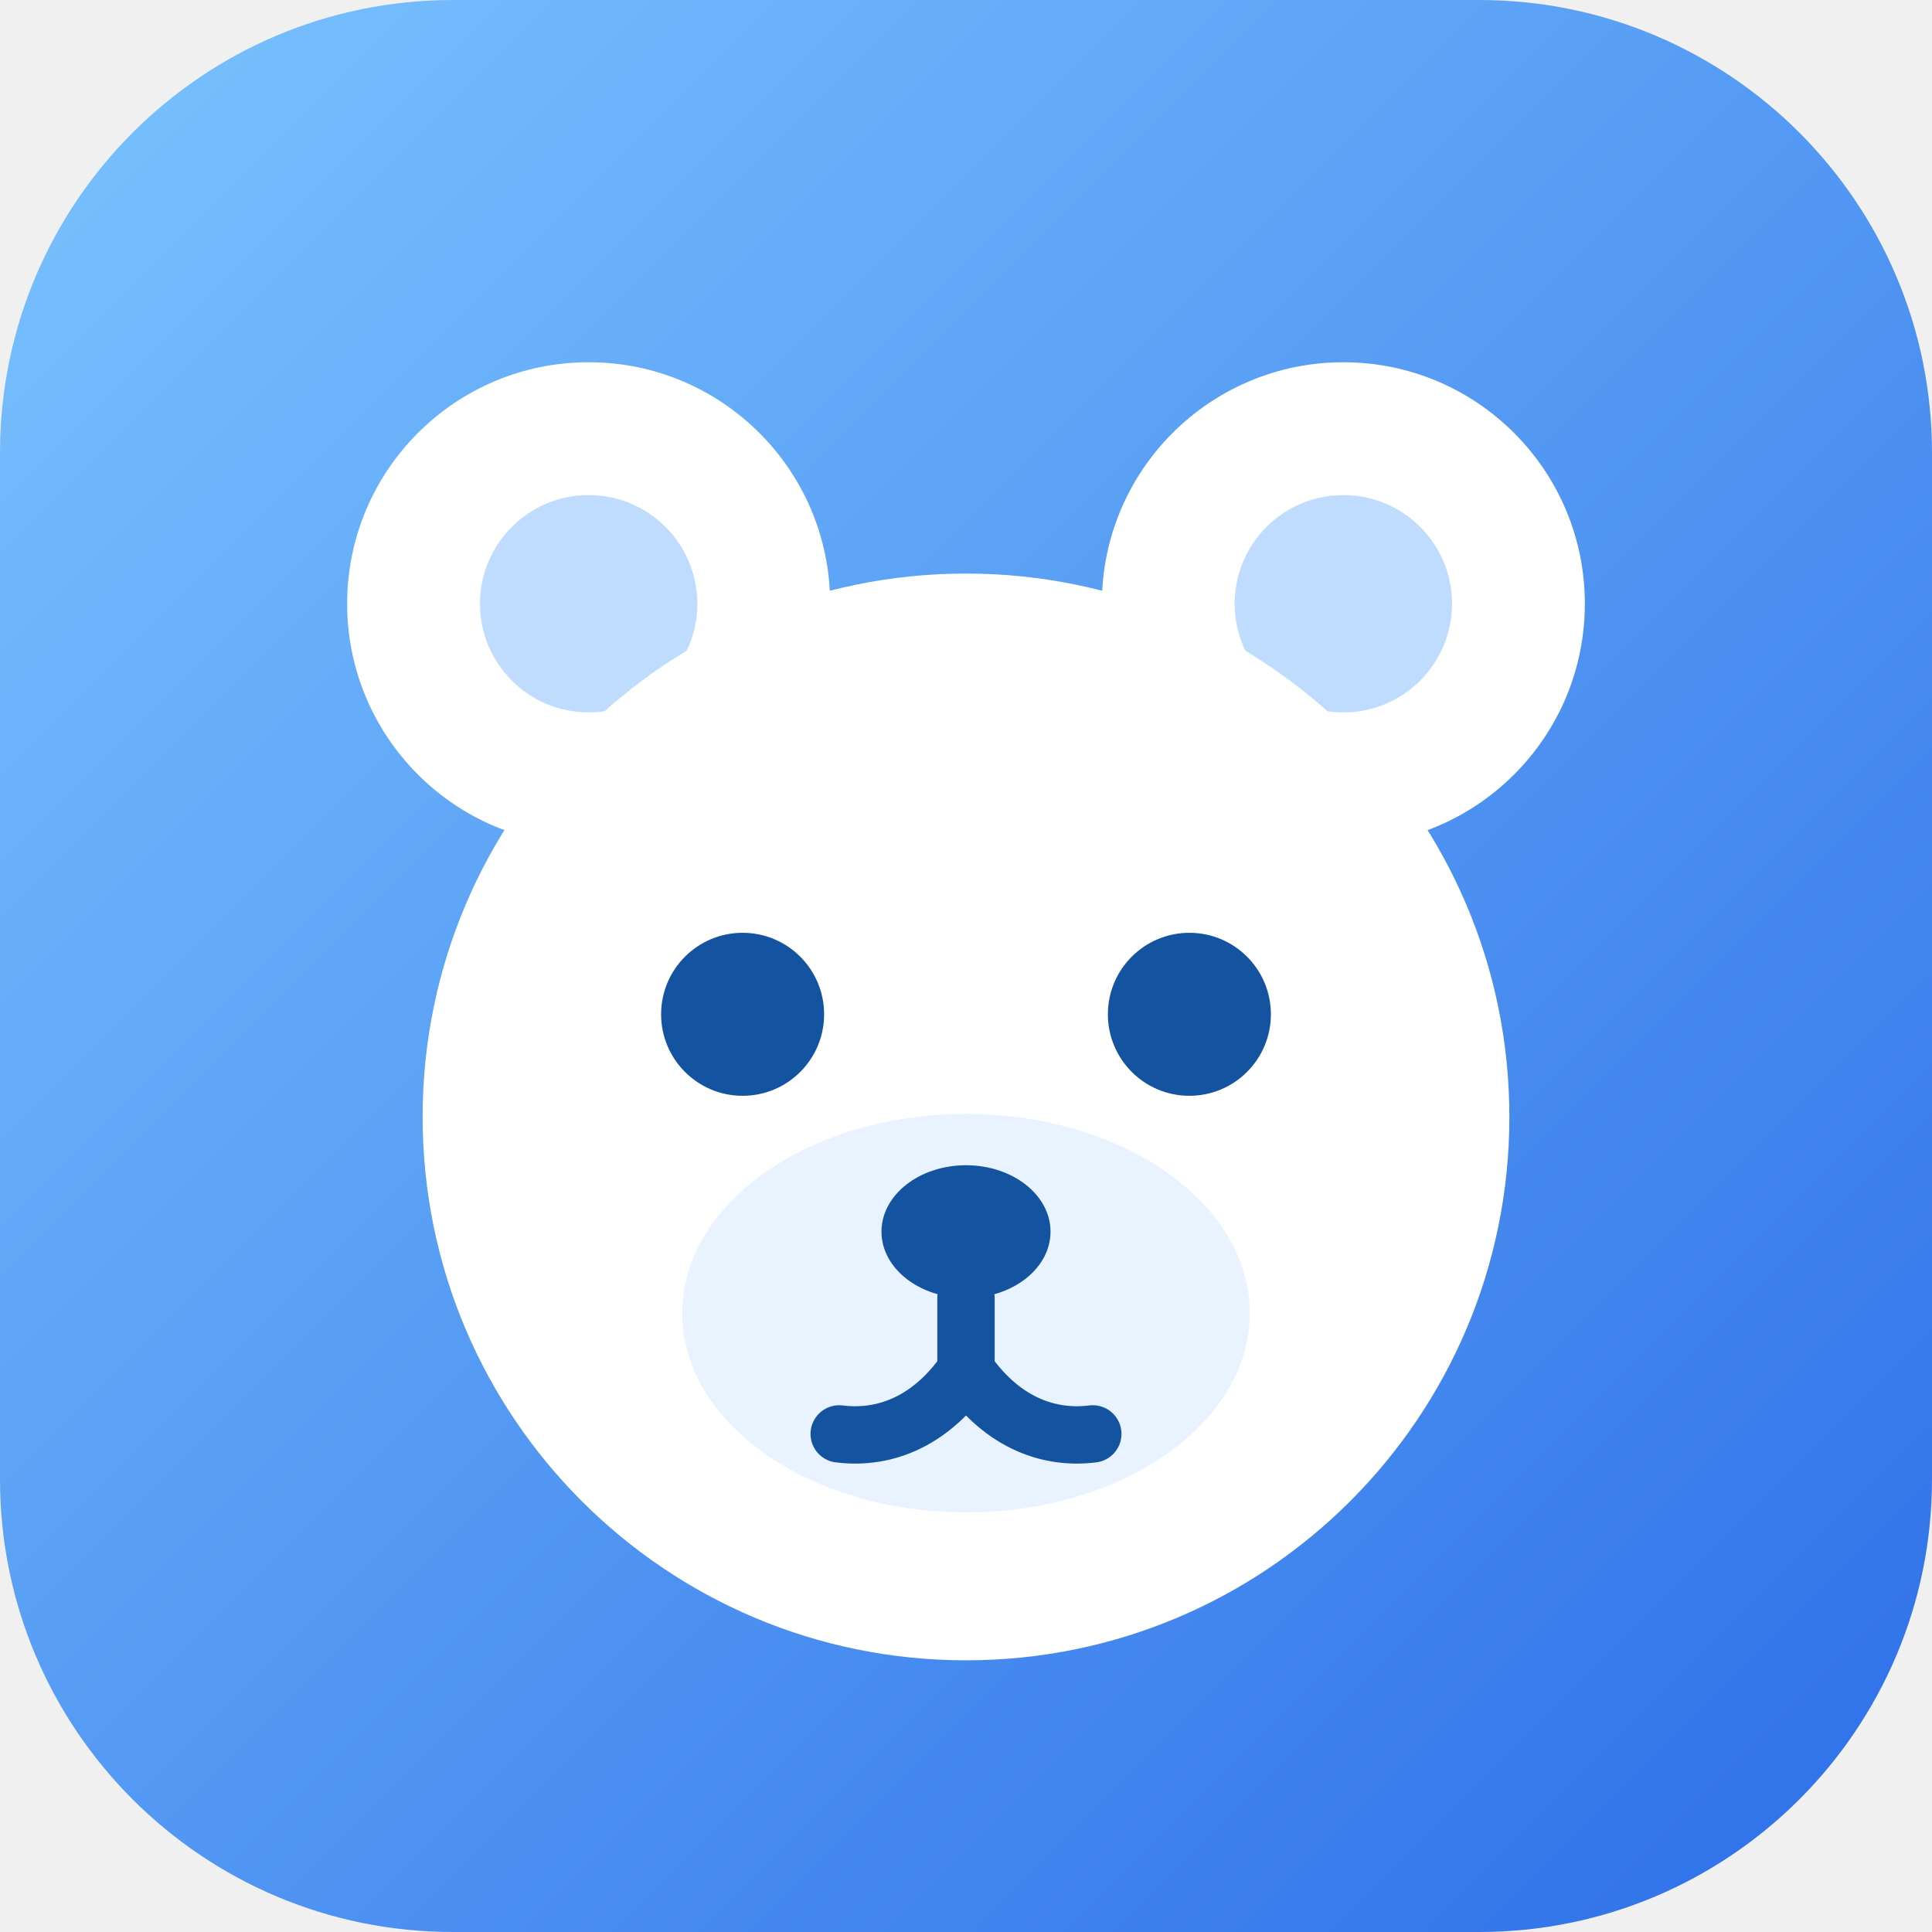
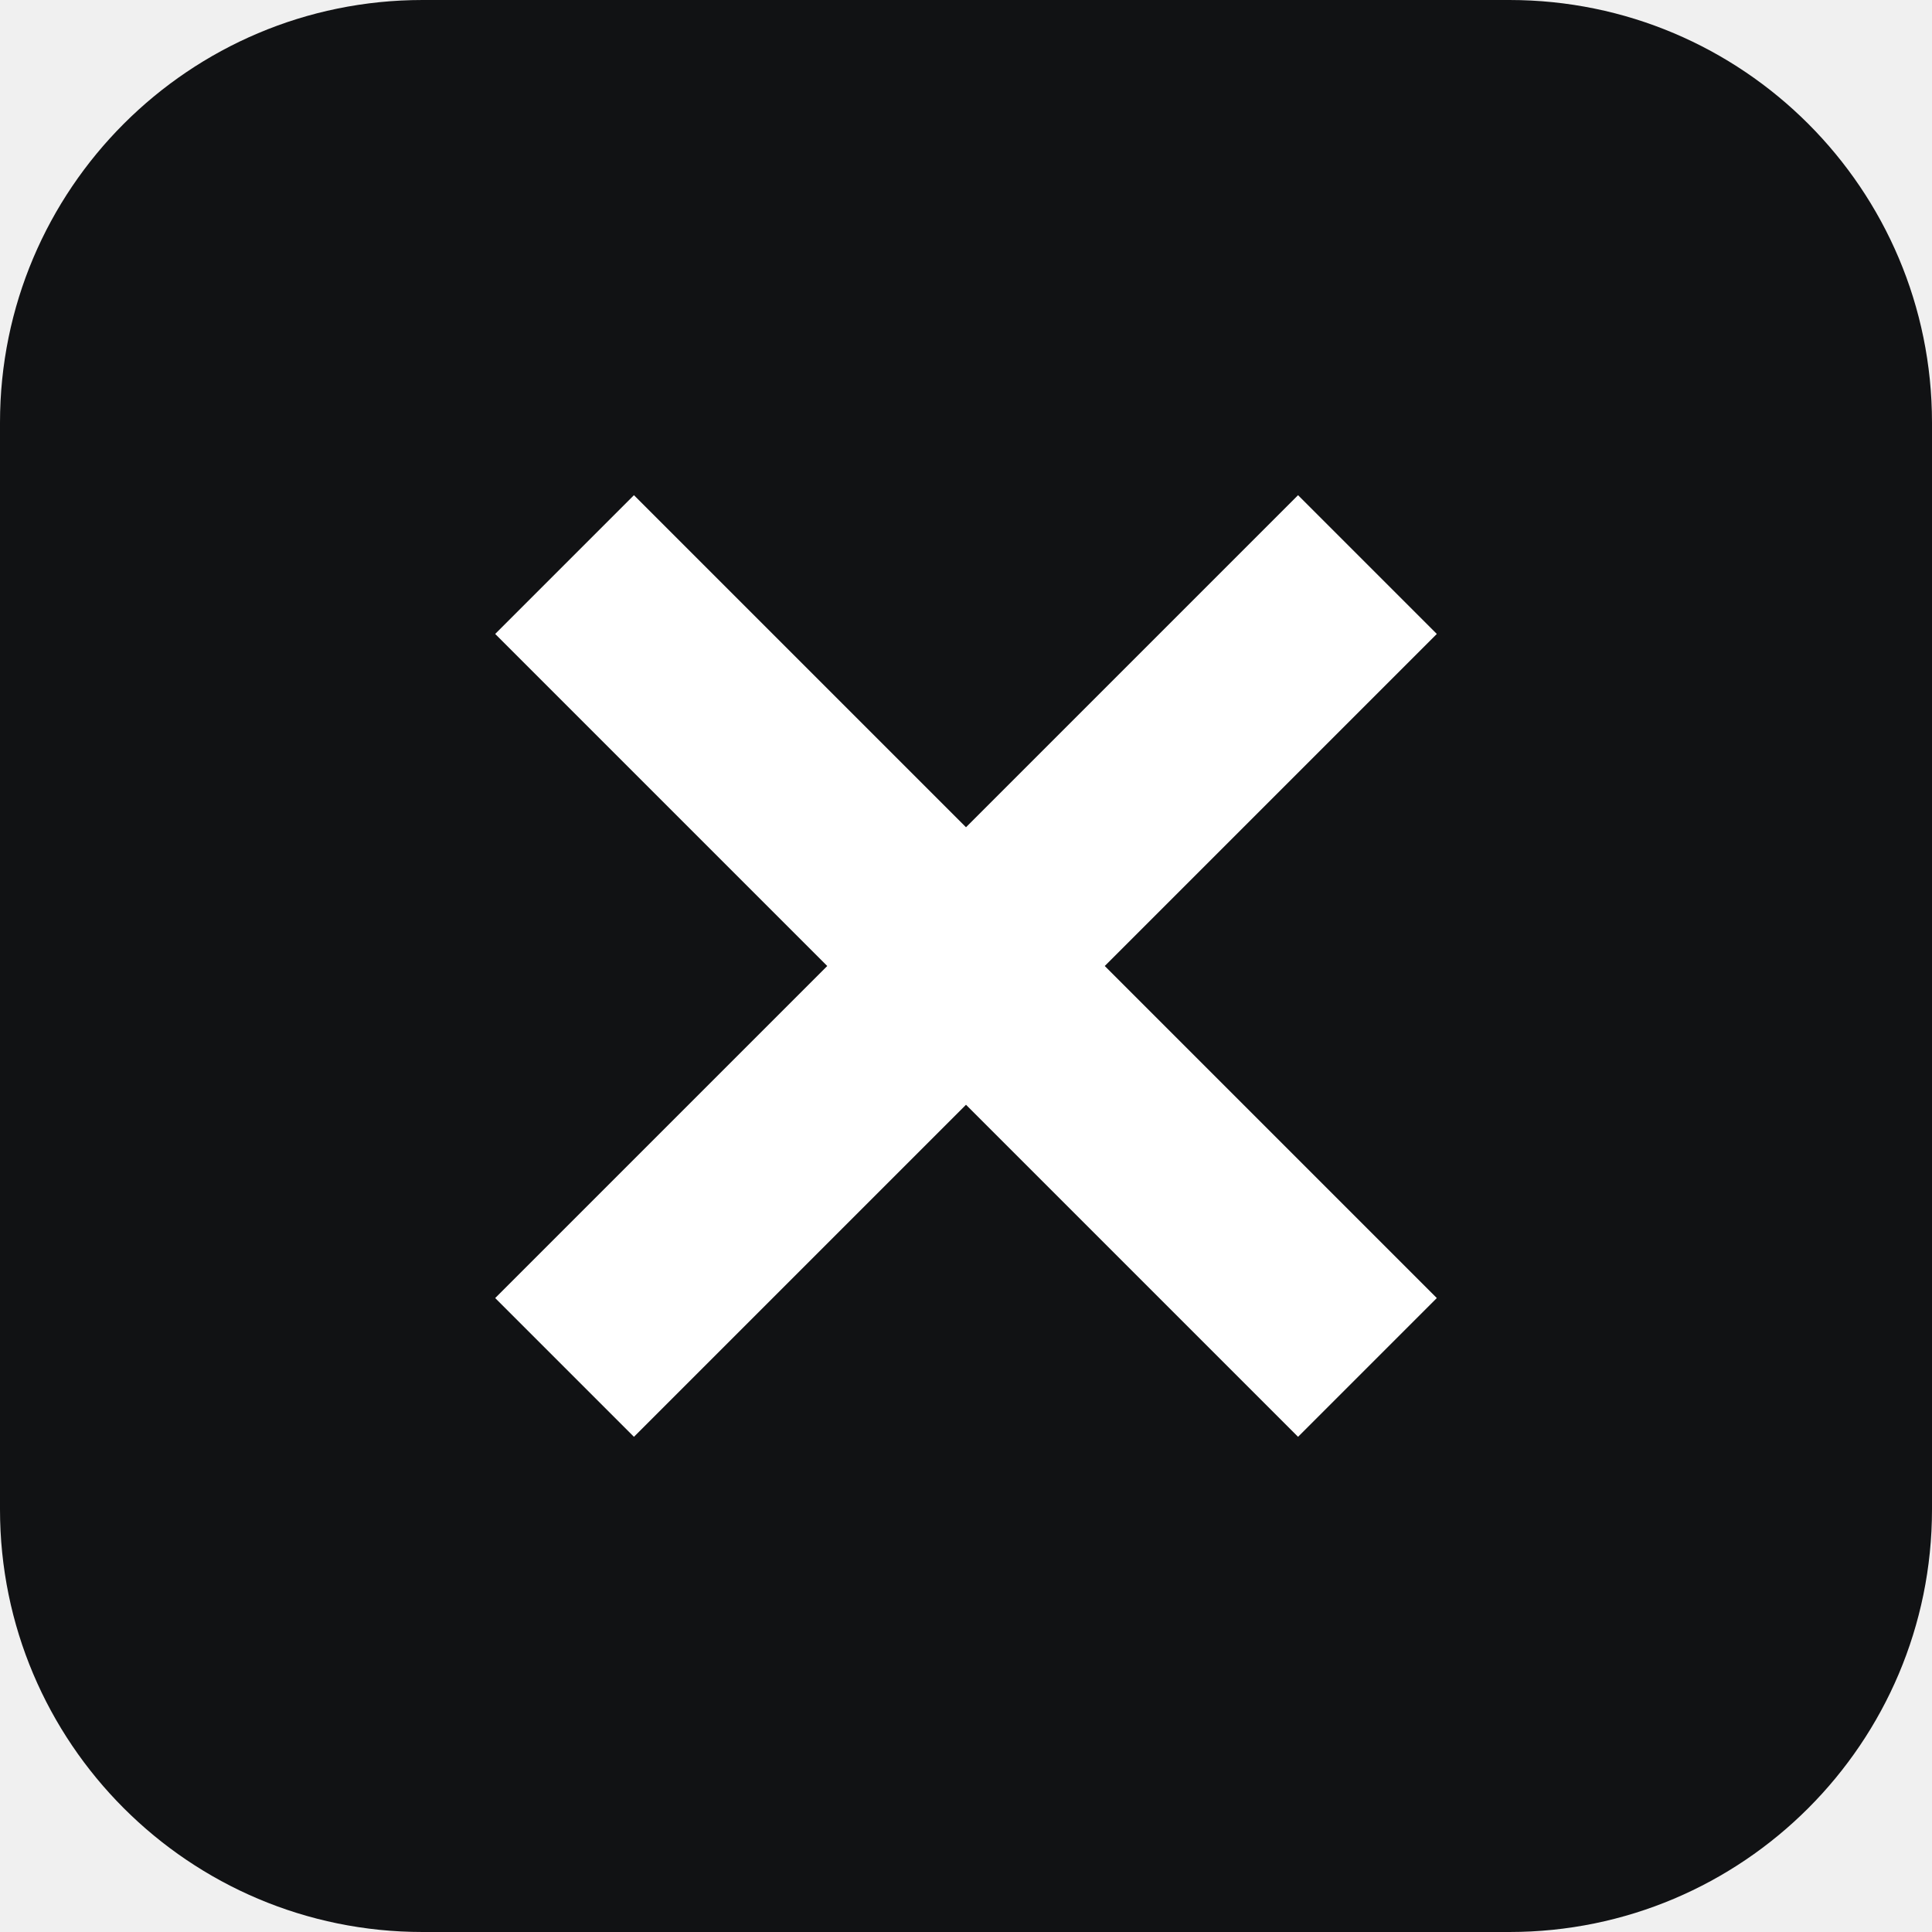
<svg xmlns="http://www.w3.org/2000/svg" width="64" height="64" viewBox="0 0 64 64" role="img" aria-label="Creator Studio">
-   <defs>
-     <linearGradient id="cs-bg" x1="0" y1="0" x2="1" y2="1">
-       <stop offset="0" stop-color="#7bc4ff" />
-       <stop offset="1" stop-color="#2c6ee8" />
-     </linearGradient>
-   </defs>
-   <rect width="64" height="64" rx="15" fill="url(#cs-bg)" />
-   <circle cx="19.5" cy="20" r="8" fill="#fff" />
-   <circle cx="44.5" cy="20" r="8" fill="#fff" />
-   <circle cx="19.5" cy="20" r="3.6" fill="#bfdcff" />
-   <circle cx="44.5" cy="20" r="3.6" fill="#bfdcff" />
-   <circle cx="32" cy="37" r="18" fill="#fff" />
-   <ellipse cx="32" cy="43.5" rx="9.4" ry="6.6" fill="#e8f3ff" />
-   <ellipse cx="32" cy="40.8" rx="2.8" ry="2.2" fill="#14539f" />
-   <path d="M32 43v2.4M32 45.4c-1.1 1.6-2.6 2.3-4.2 2.1M32 45.4c1.1 1.6 2.6 2.3 4.2 2.1" stroke="#14539f" stroke-width="1.9" stroke-linecap="round" fill="none" />
-   <circle cx="24.6" cy="33.6" r="2.7" fill="#14539f" />
-   <circle cx="39.4" cy="33.6" r="2.7" fill="#14539f" />
+   <rect width="64" height="64" rx="14" fill="#111214" />
+   <path d="M21 21 L43 43 M43 21 L21 43" stroke="#ffffff" stroke-width="6.5" stroke-linecap="square" fill="none" />
</svg>
